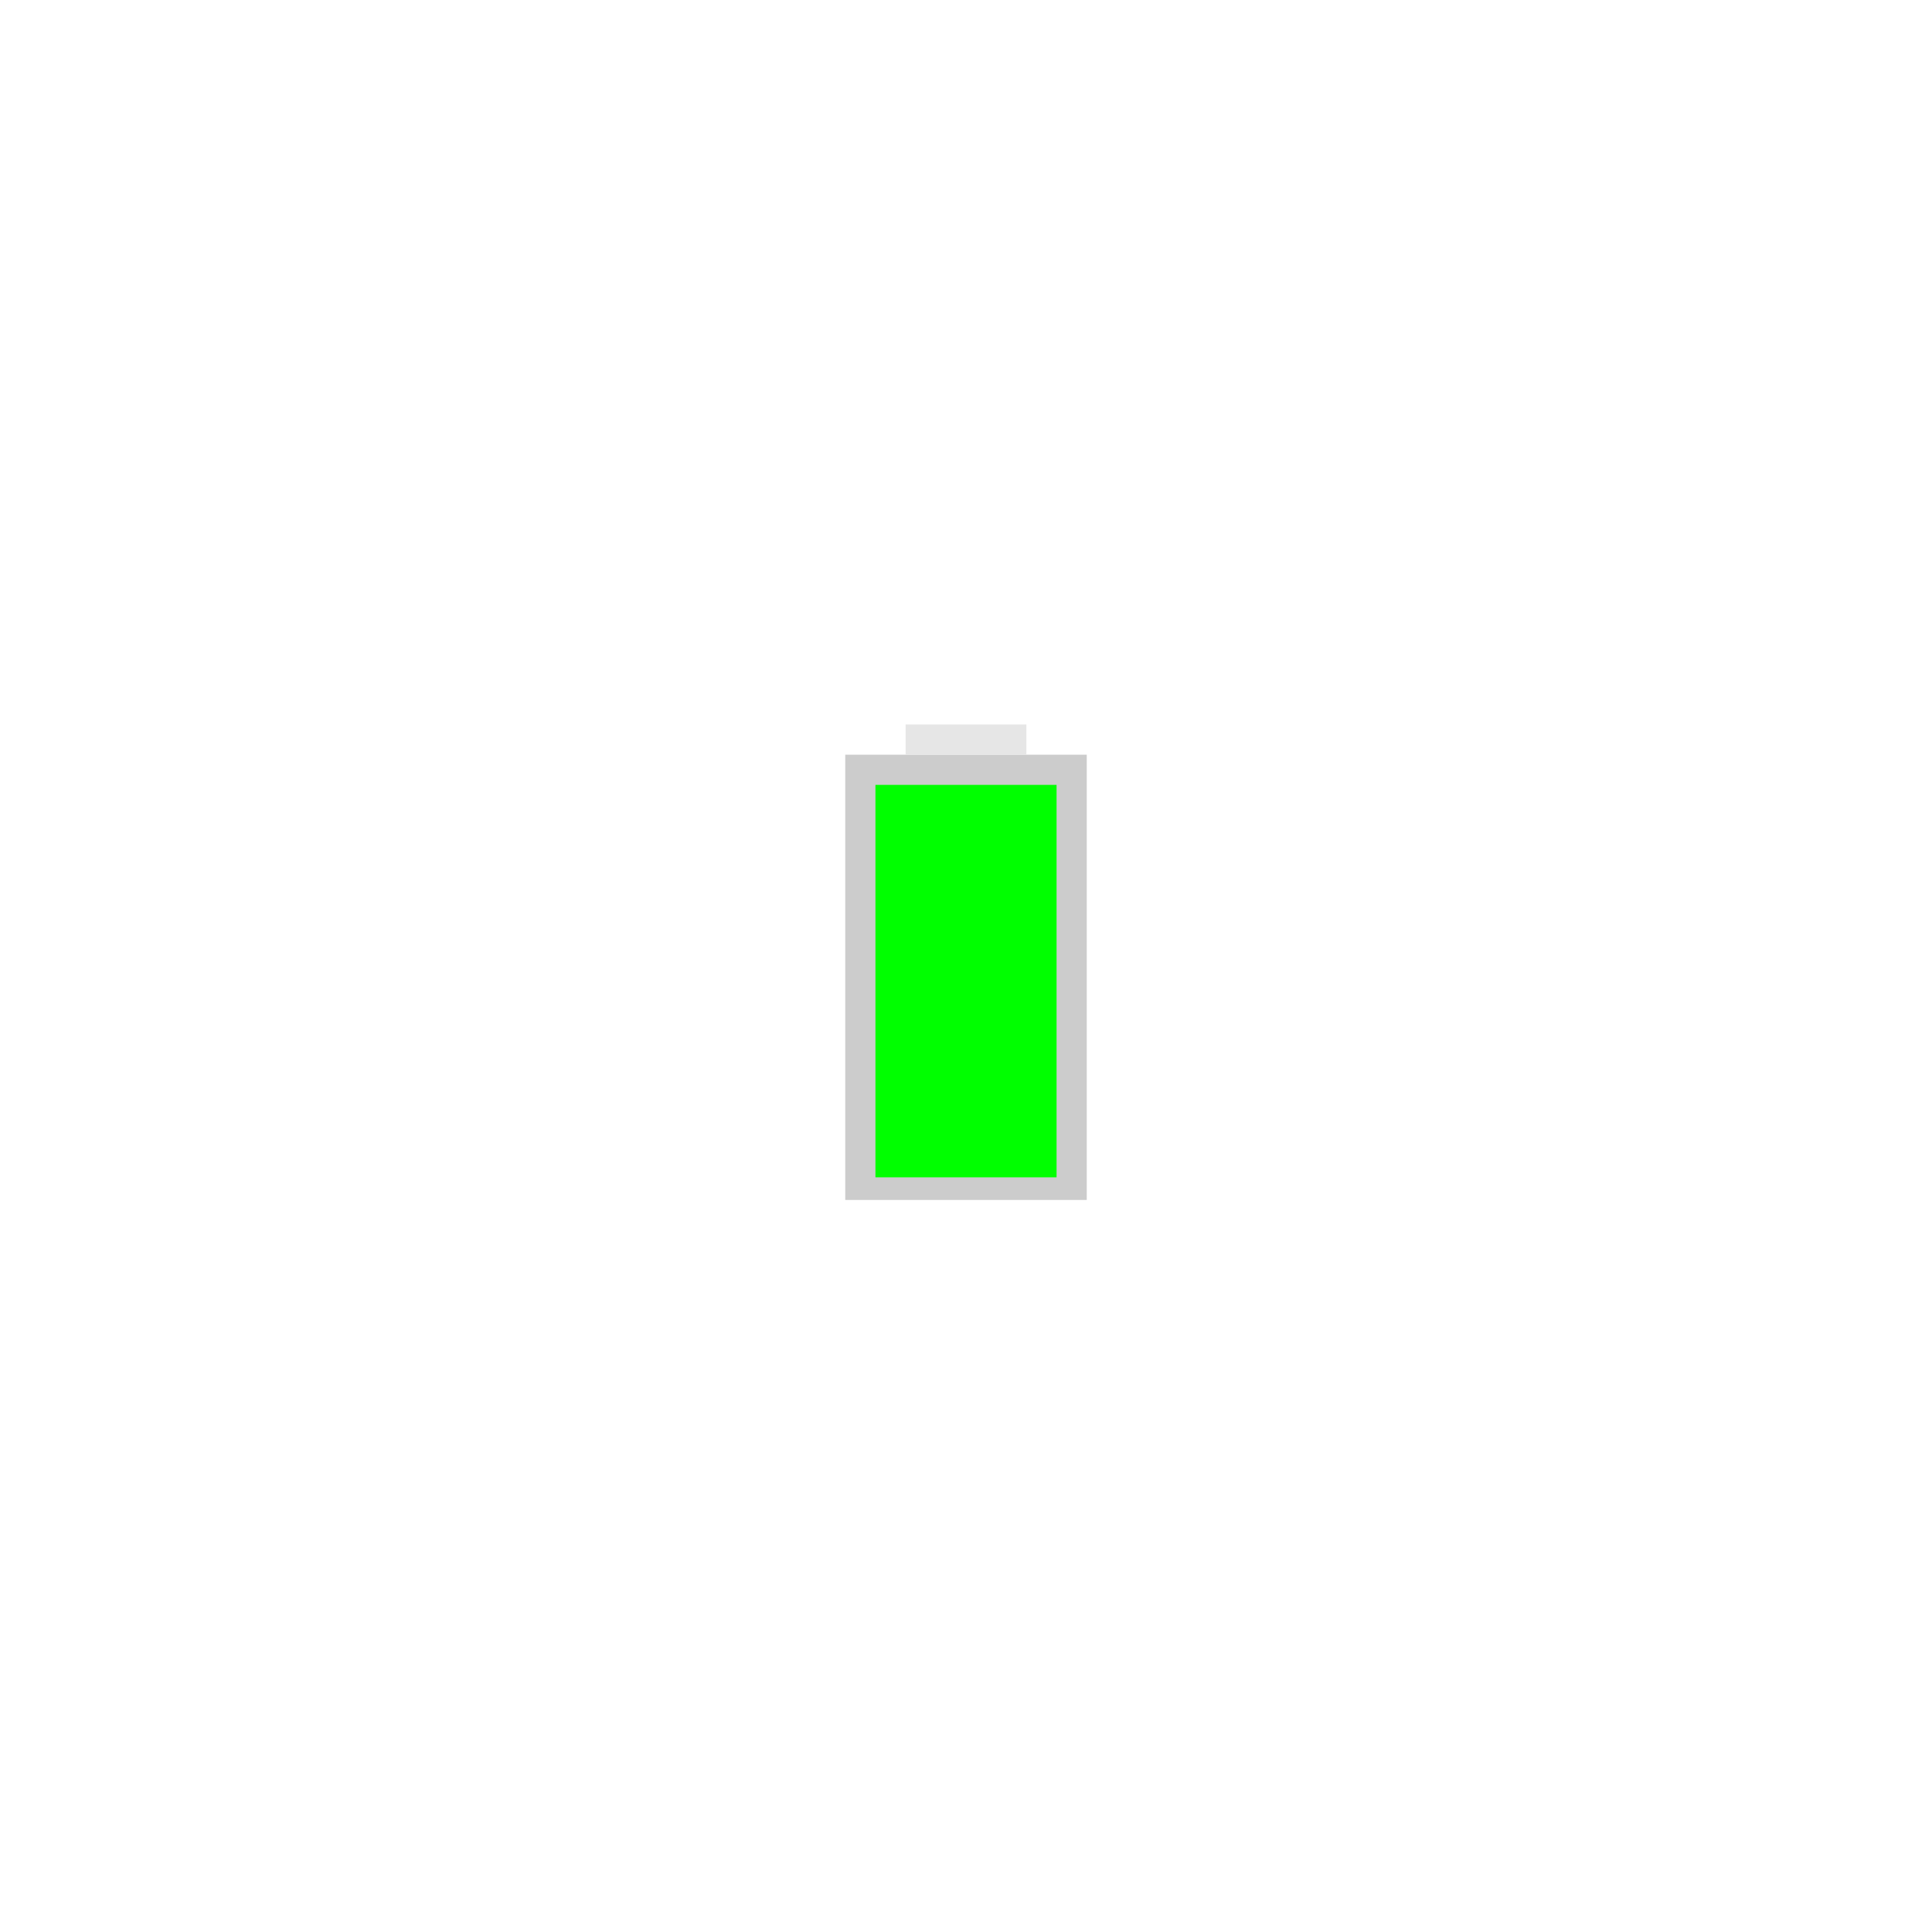
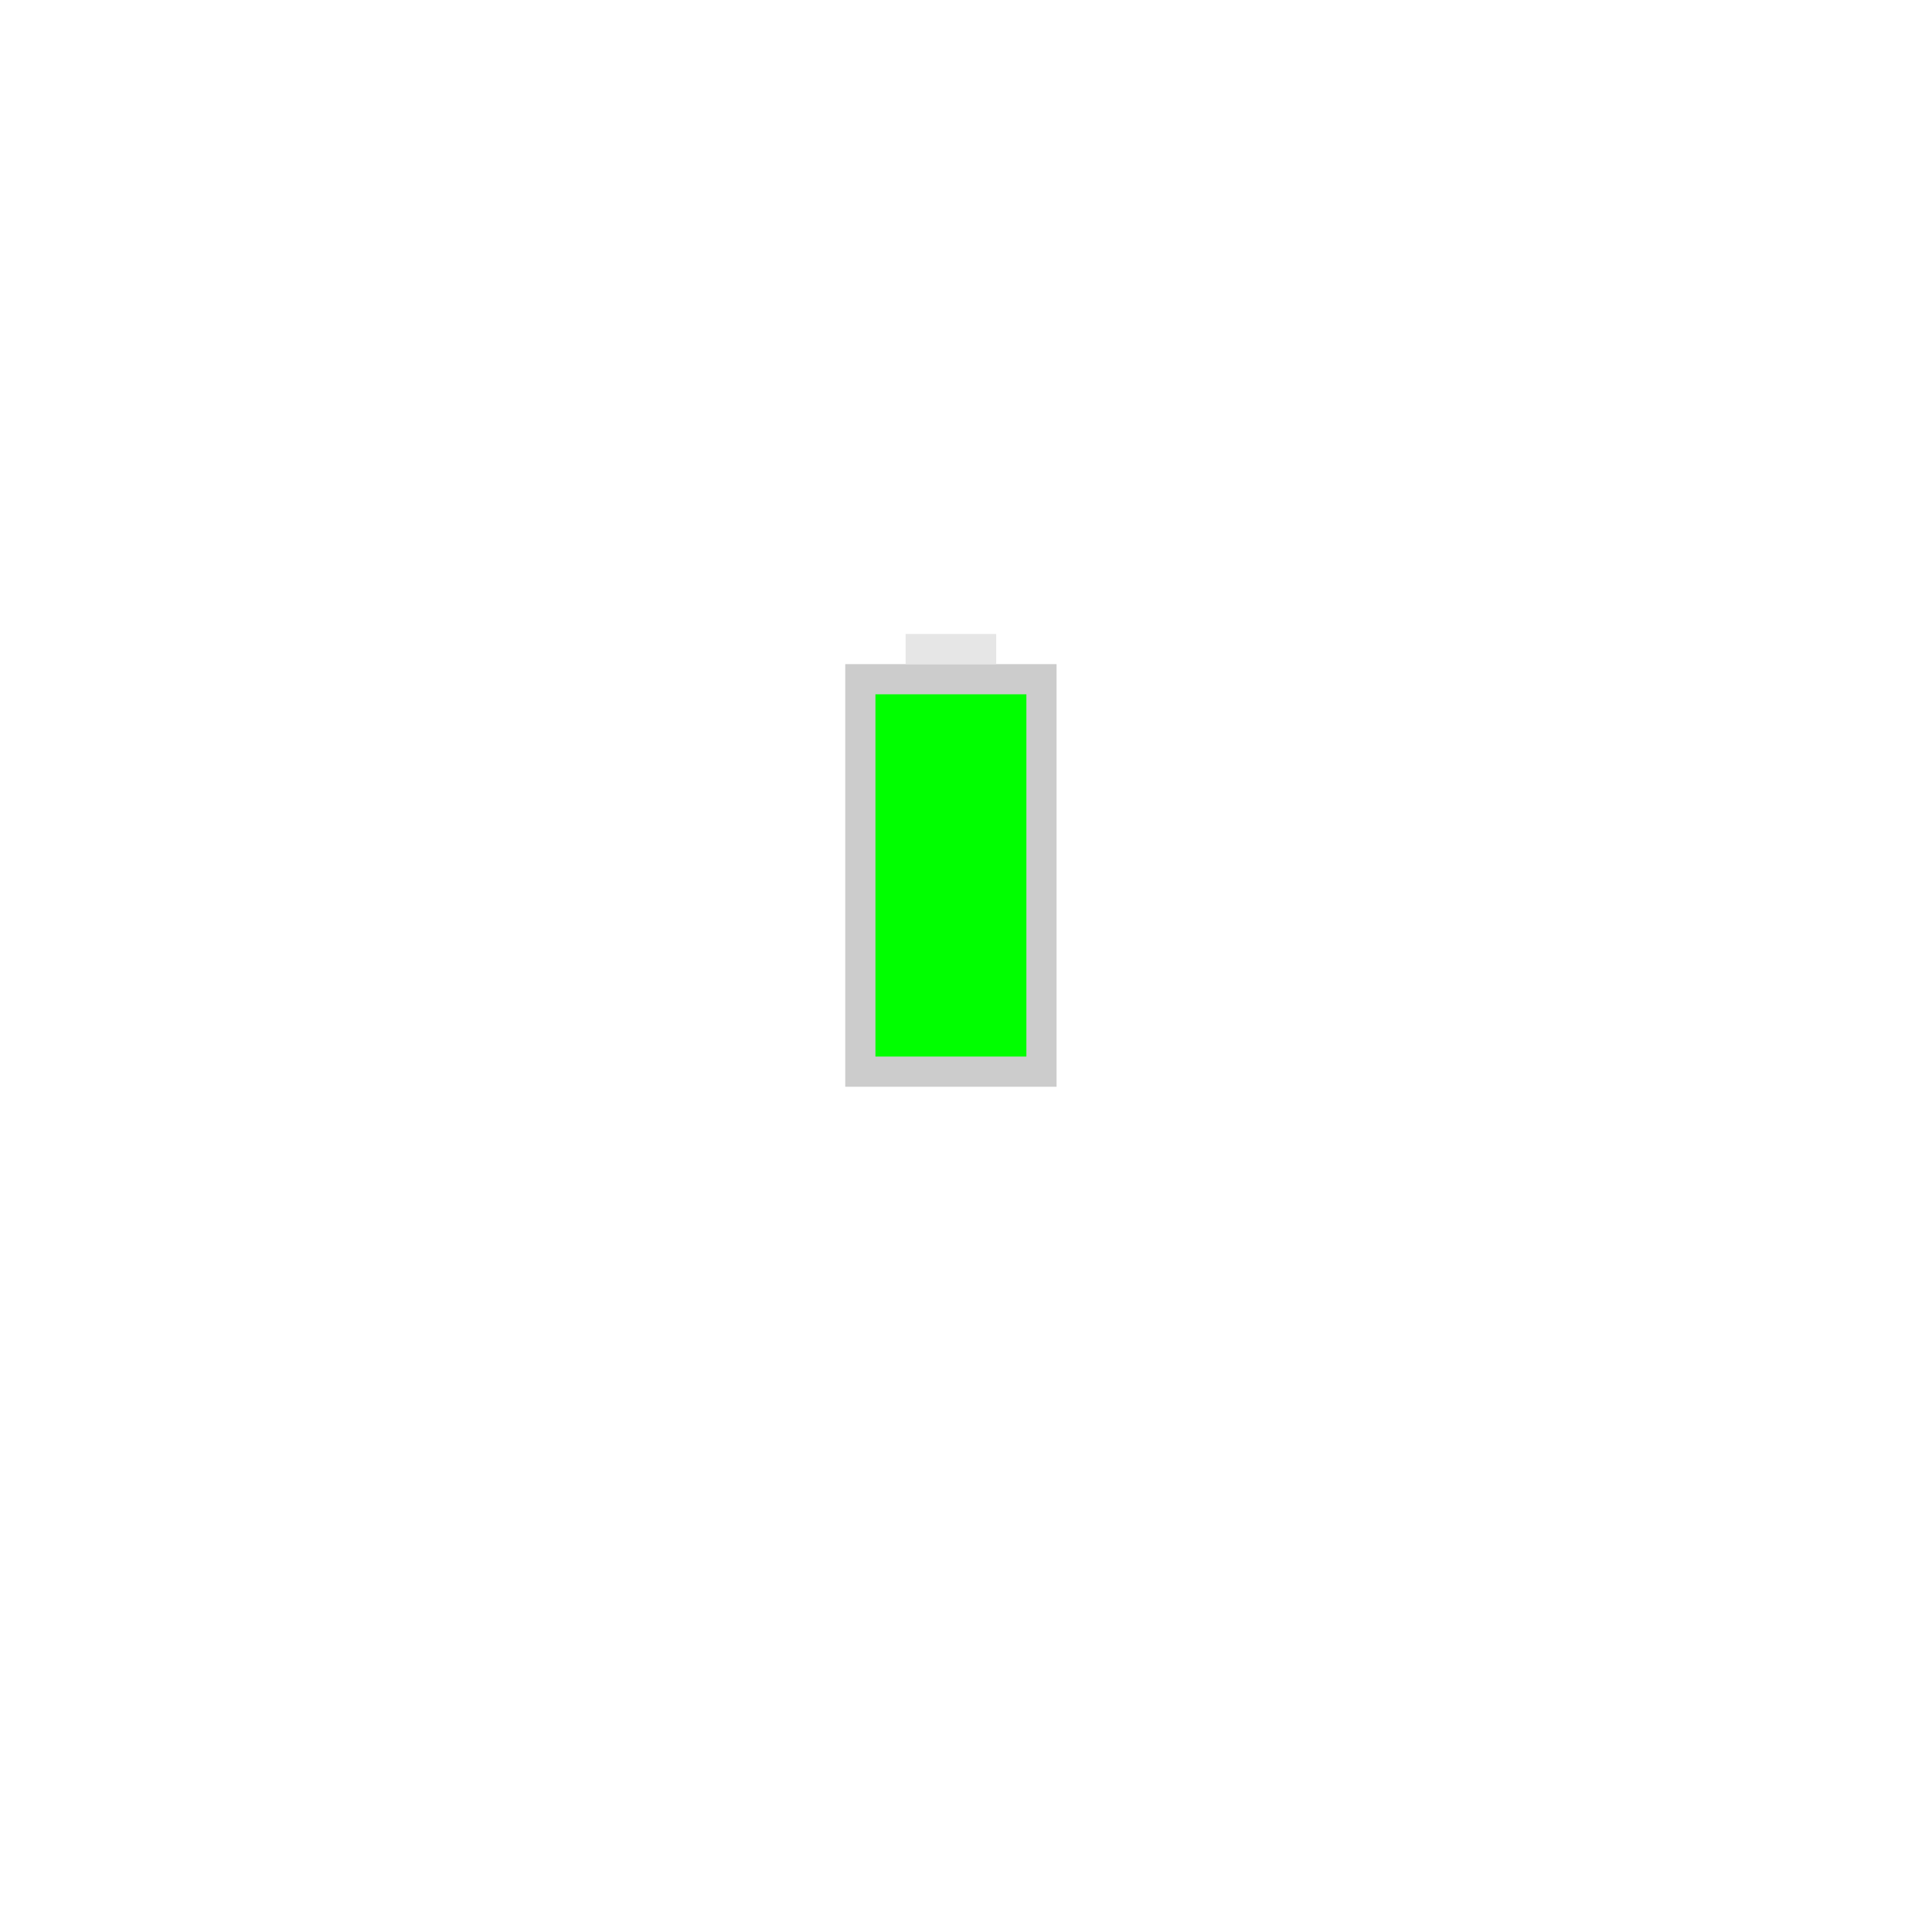
<svg xmlns="http://www.w3.org/2000/svg" viewBox="0 0 341.333 341.333" height="256" width="256" xml:space="preserve" id="svg2" version="1.1">
  <defs id="defs6" />
  <g transform="matrix(1.333333,0,0,-1.333333,0,341.3333)" id="g10">
-     <path id="path12" style="fill:#cccccc;fill-opacity:1;fill-rule:nonzero;stroke:none" d="m 144,97 h -32 v 59 h 32 z" />
-     <path id="path14" style="fill:#e6e6e6;fill-opacity:1;fill-rule:nonzero;stroke:none" d="m 136,156 h -16 v 4 h 16 z" />
-     <path id="path16" style="fill:#00ff00;fill-opacity:1;fill-rule:nonzero;stroke:none" d="m 140,100 h -24 v 52 h 24 z" />
+     <path id="path12" style="fill:#cccccc;fill-opacity:1;fill-rule:nonzero;stroke:none" d="m 140,112 h -28 v 56 h 28 z" />
+     <path id="path14" style="fill:#e6e6e6;fill-opacity:1;fill-rule:nonzero;stroke:none" d="m 132,168 h -12 v 4 h 12 z" />
+     <path id="path16" style="fill:#00ff00;fill-opacity:1;fill-rule:nonzero;stroke:none" d="m 136,116 h -20 v 48 h 20 z" />
  </g>
</svg>
